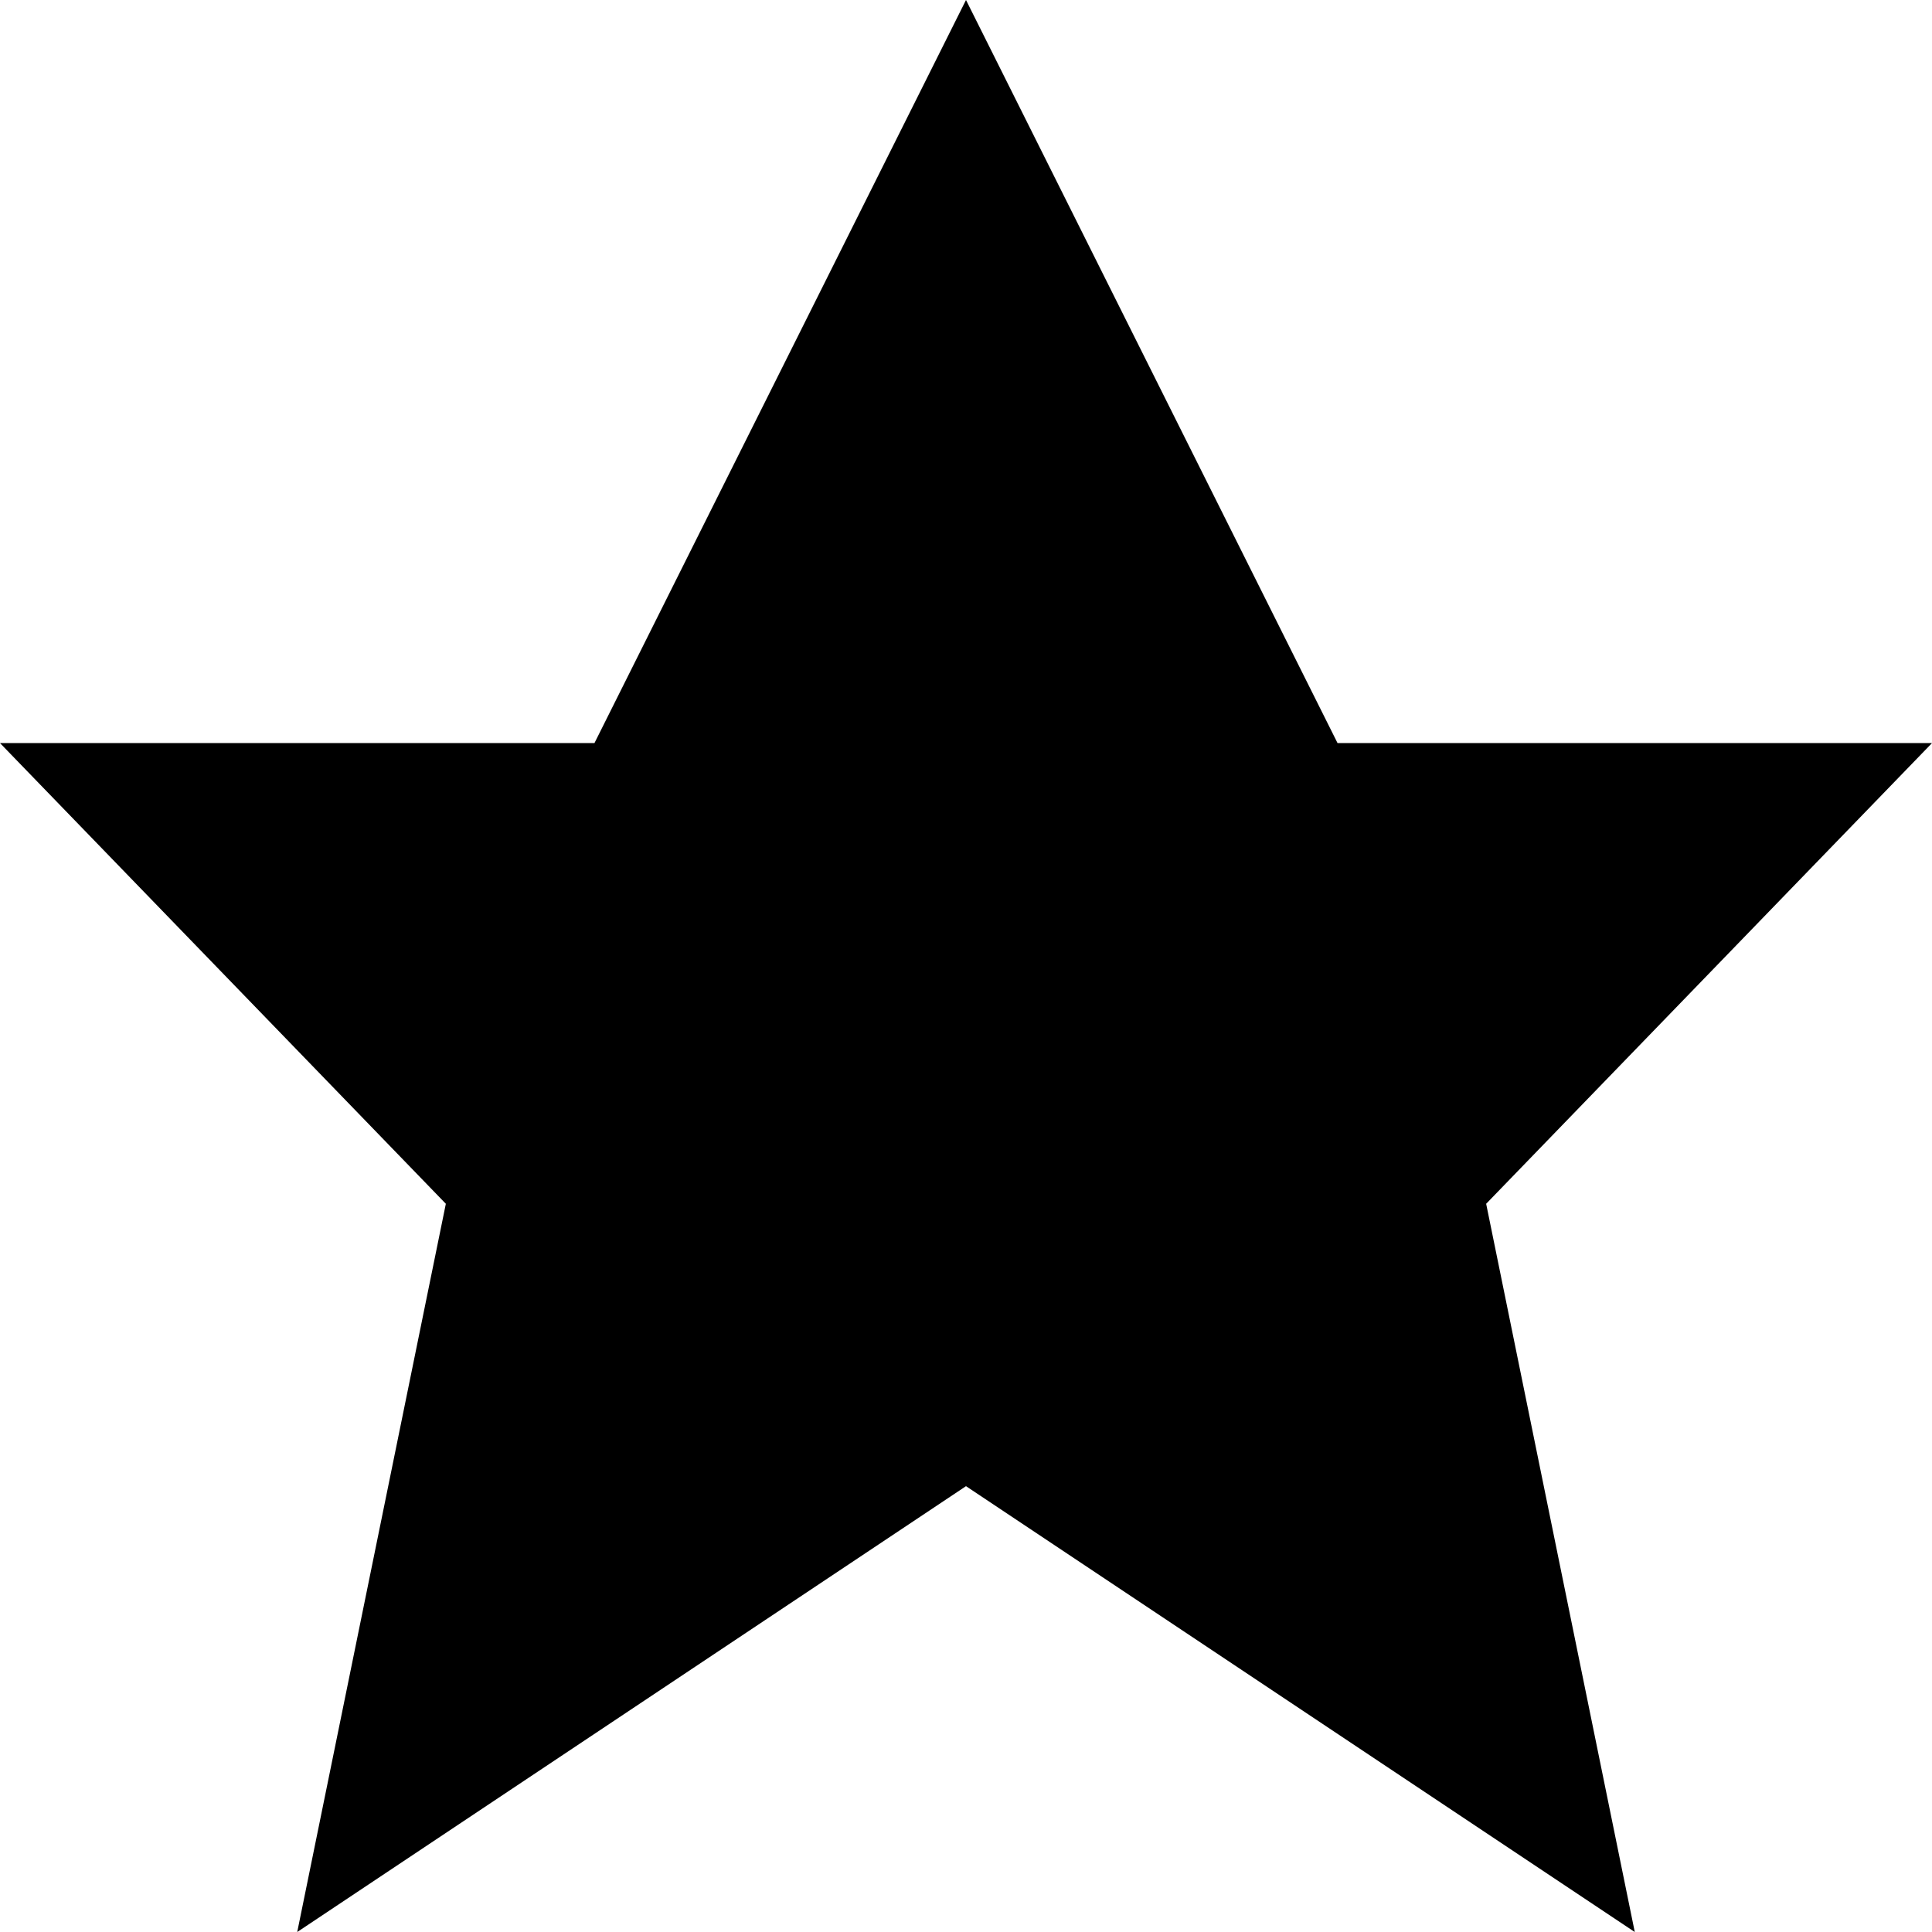
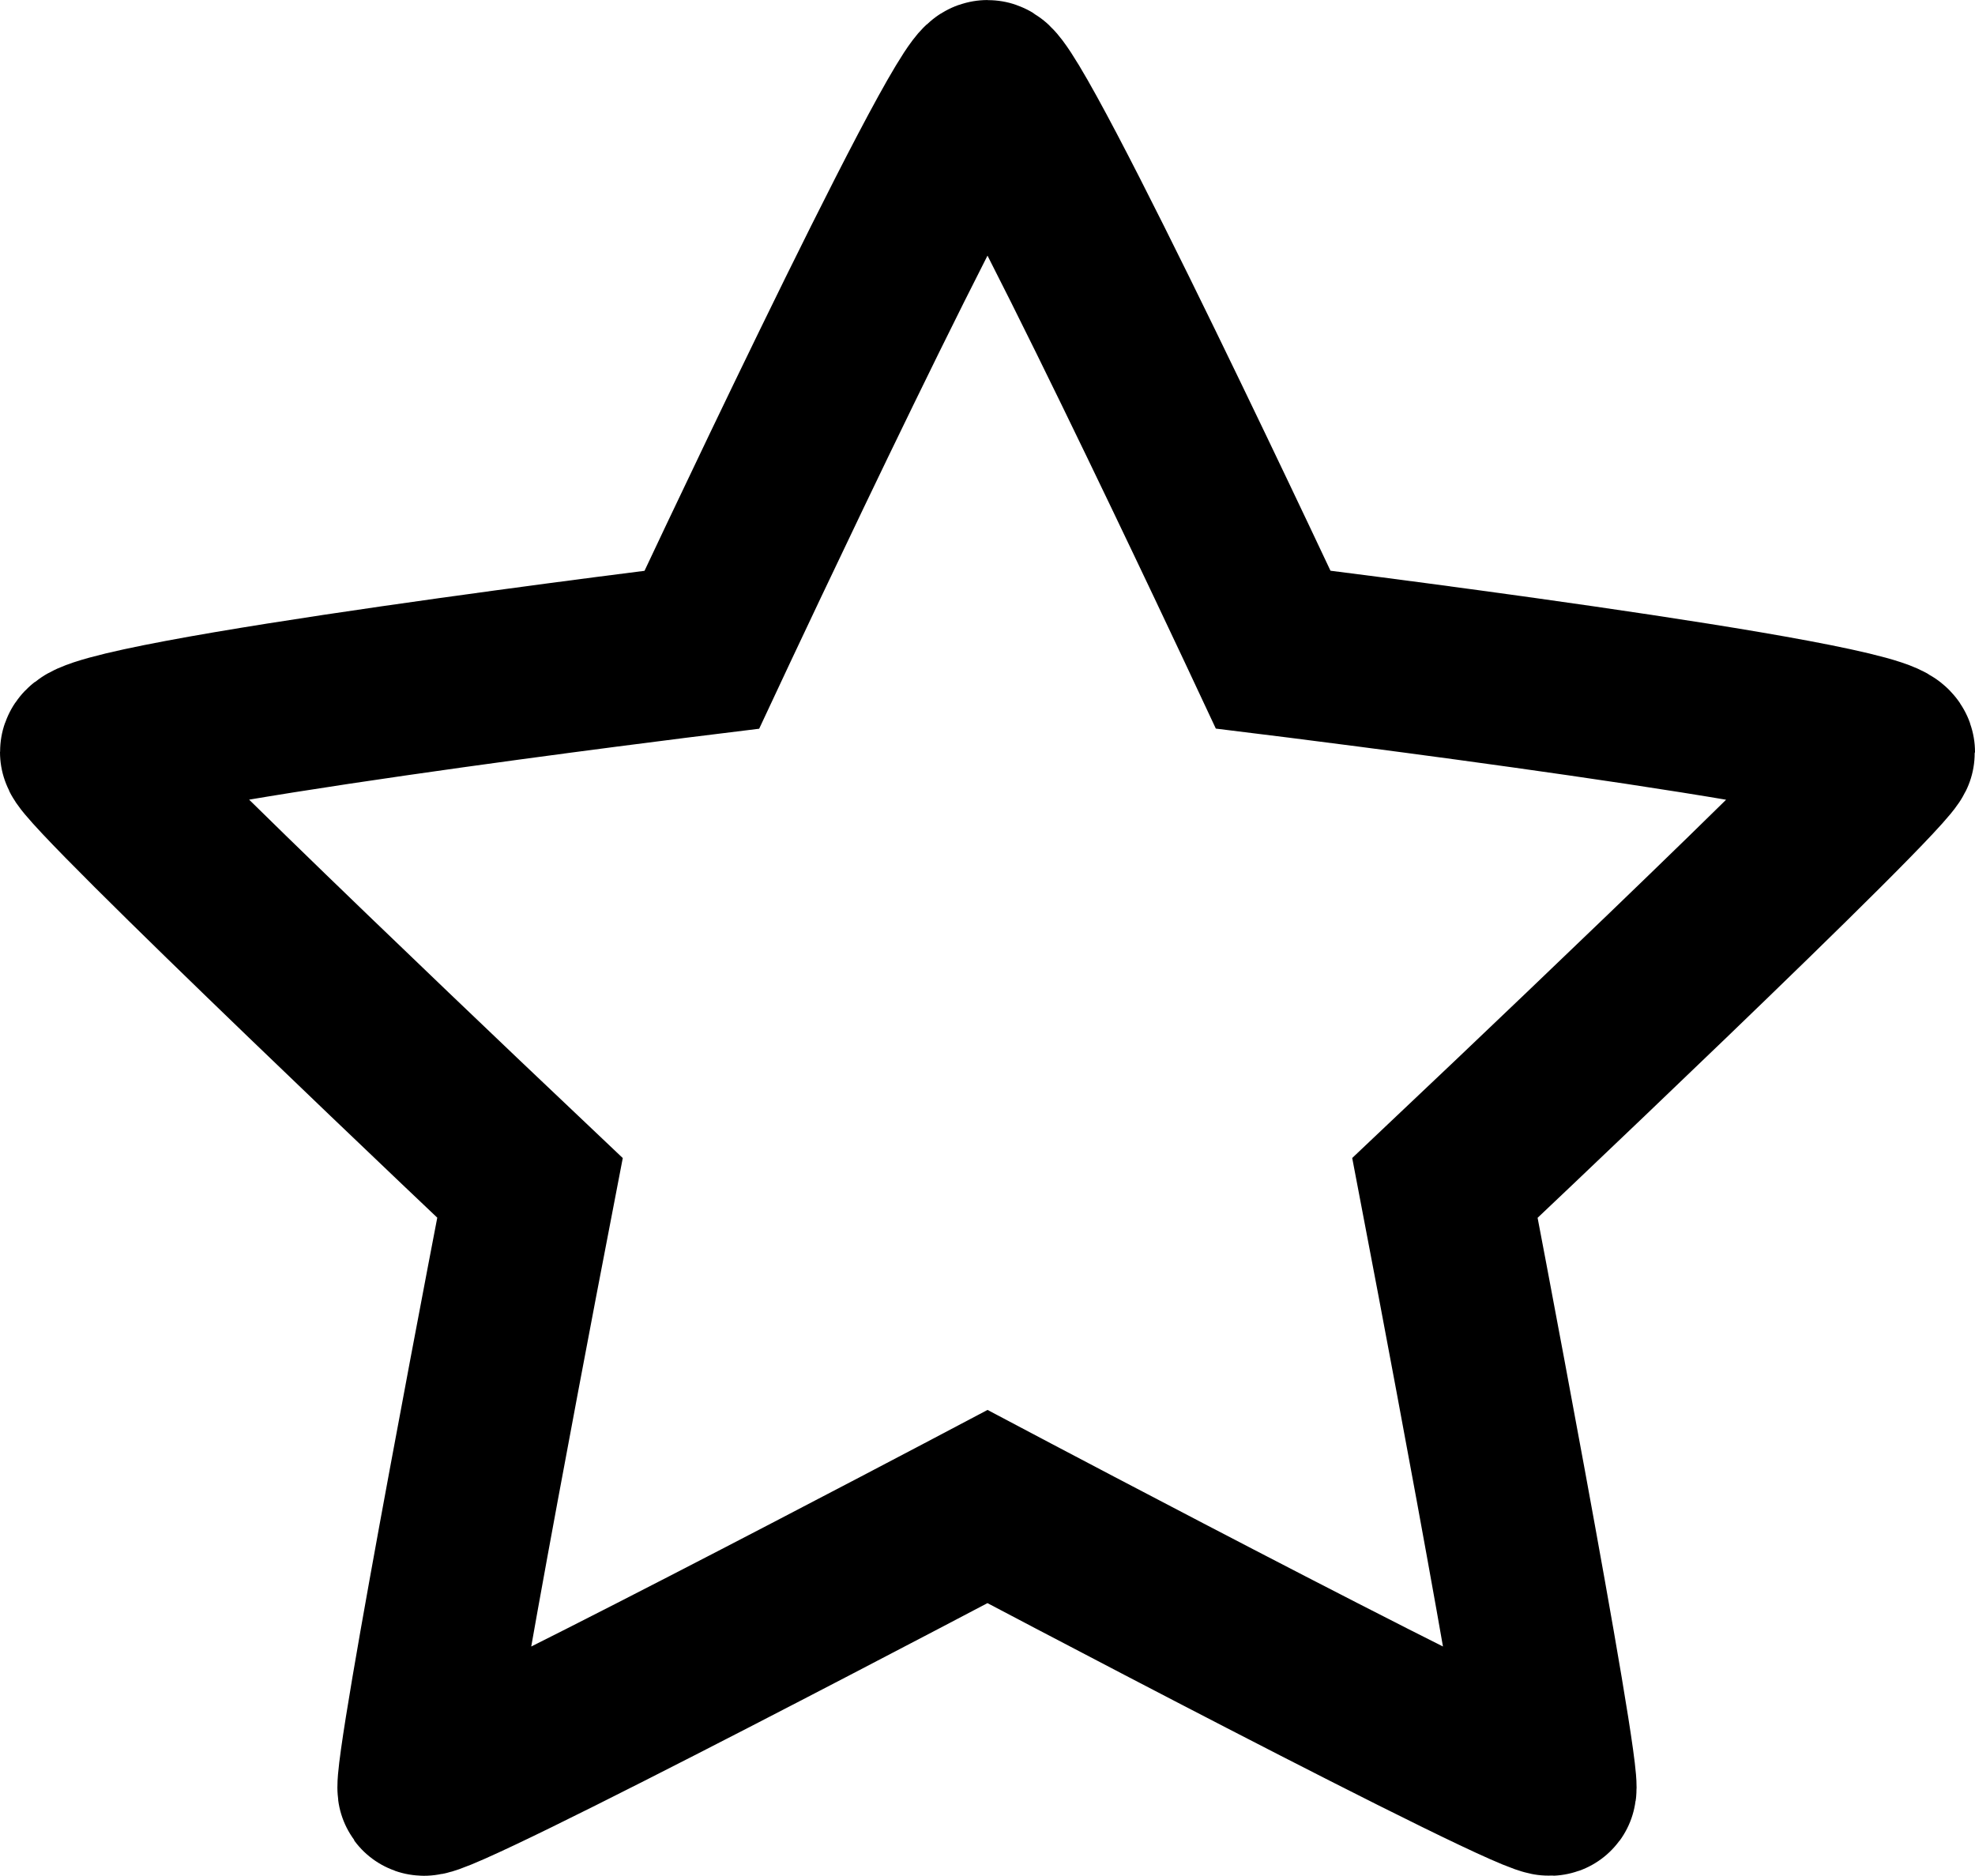
- <svg xmlns="http://www.w3.org/2000/svg" class="svg-star" viewBox="0 0 13 13">
-   <path class="svg-star__field" d="M3.5 7.9L1.2 5.5h3.1l2.2-4.4 2.2 4.4h3.1L9.5 7.9l.8 4-3.8-2.5-3.8 2.5z" />
-   <path class="svg-star__edge" d="M6.5 2.2l1.6 3.2.3.6h2.2L9.3 7.4l-.4.4.1.5.5 2.5-2.4-1.6-.6-.4-.6.4-2.5 1.7.6-2.6.1-.5-.4-.4L2.4 6h2.2l.3-.6 1.6-3.2m0-2.2L4 5H0l3 3.1L2 13l4.5-3 4.5 3-1-4.9L13 5H9L6.5 0z" />
+ <svg xmlns="http://www.w3.org/2000/svg" id="Capa_1" data-name="Capa 1" viewBox="0 0 520.08 494.03">
+   <defs>
+     <style>.cls-1{fill:none;stroke:#000;stroke-miterlimit:10;stroke-width:45px;}</style>
+   </defs>
+   <path class="cls-1" d="M475.08,186.57c0-7-162.31-27-162.31-27S243.25,11,237.54,11,162.31,159.6,162.31,159.6,0,179.53,0,186.57c0,4,117.06,114.77,117.06,114.77S86.94,457.18,88.94,459.94s148.6-74.67,148.6-74.67,146.33,77.43,148.33,74.67S358,301.35,358,301.35,475.08,190.76,475.08,186.57Z" transform="translate(22.5 11.51)" />
</svg>
